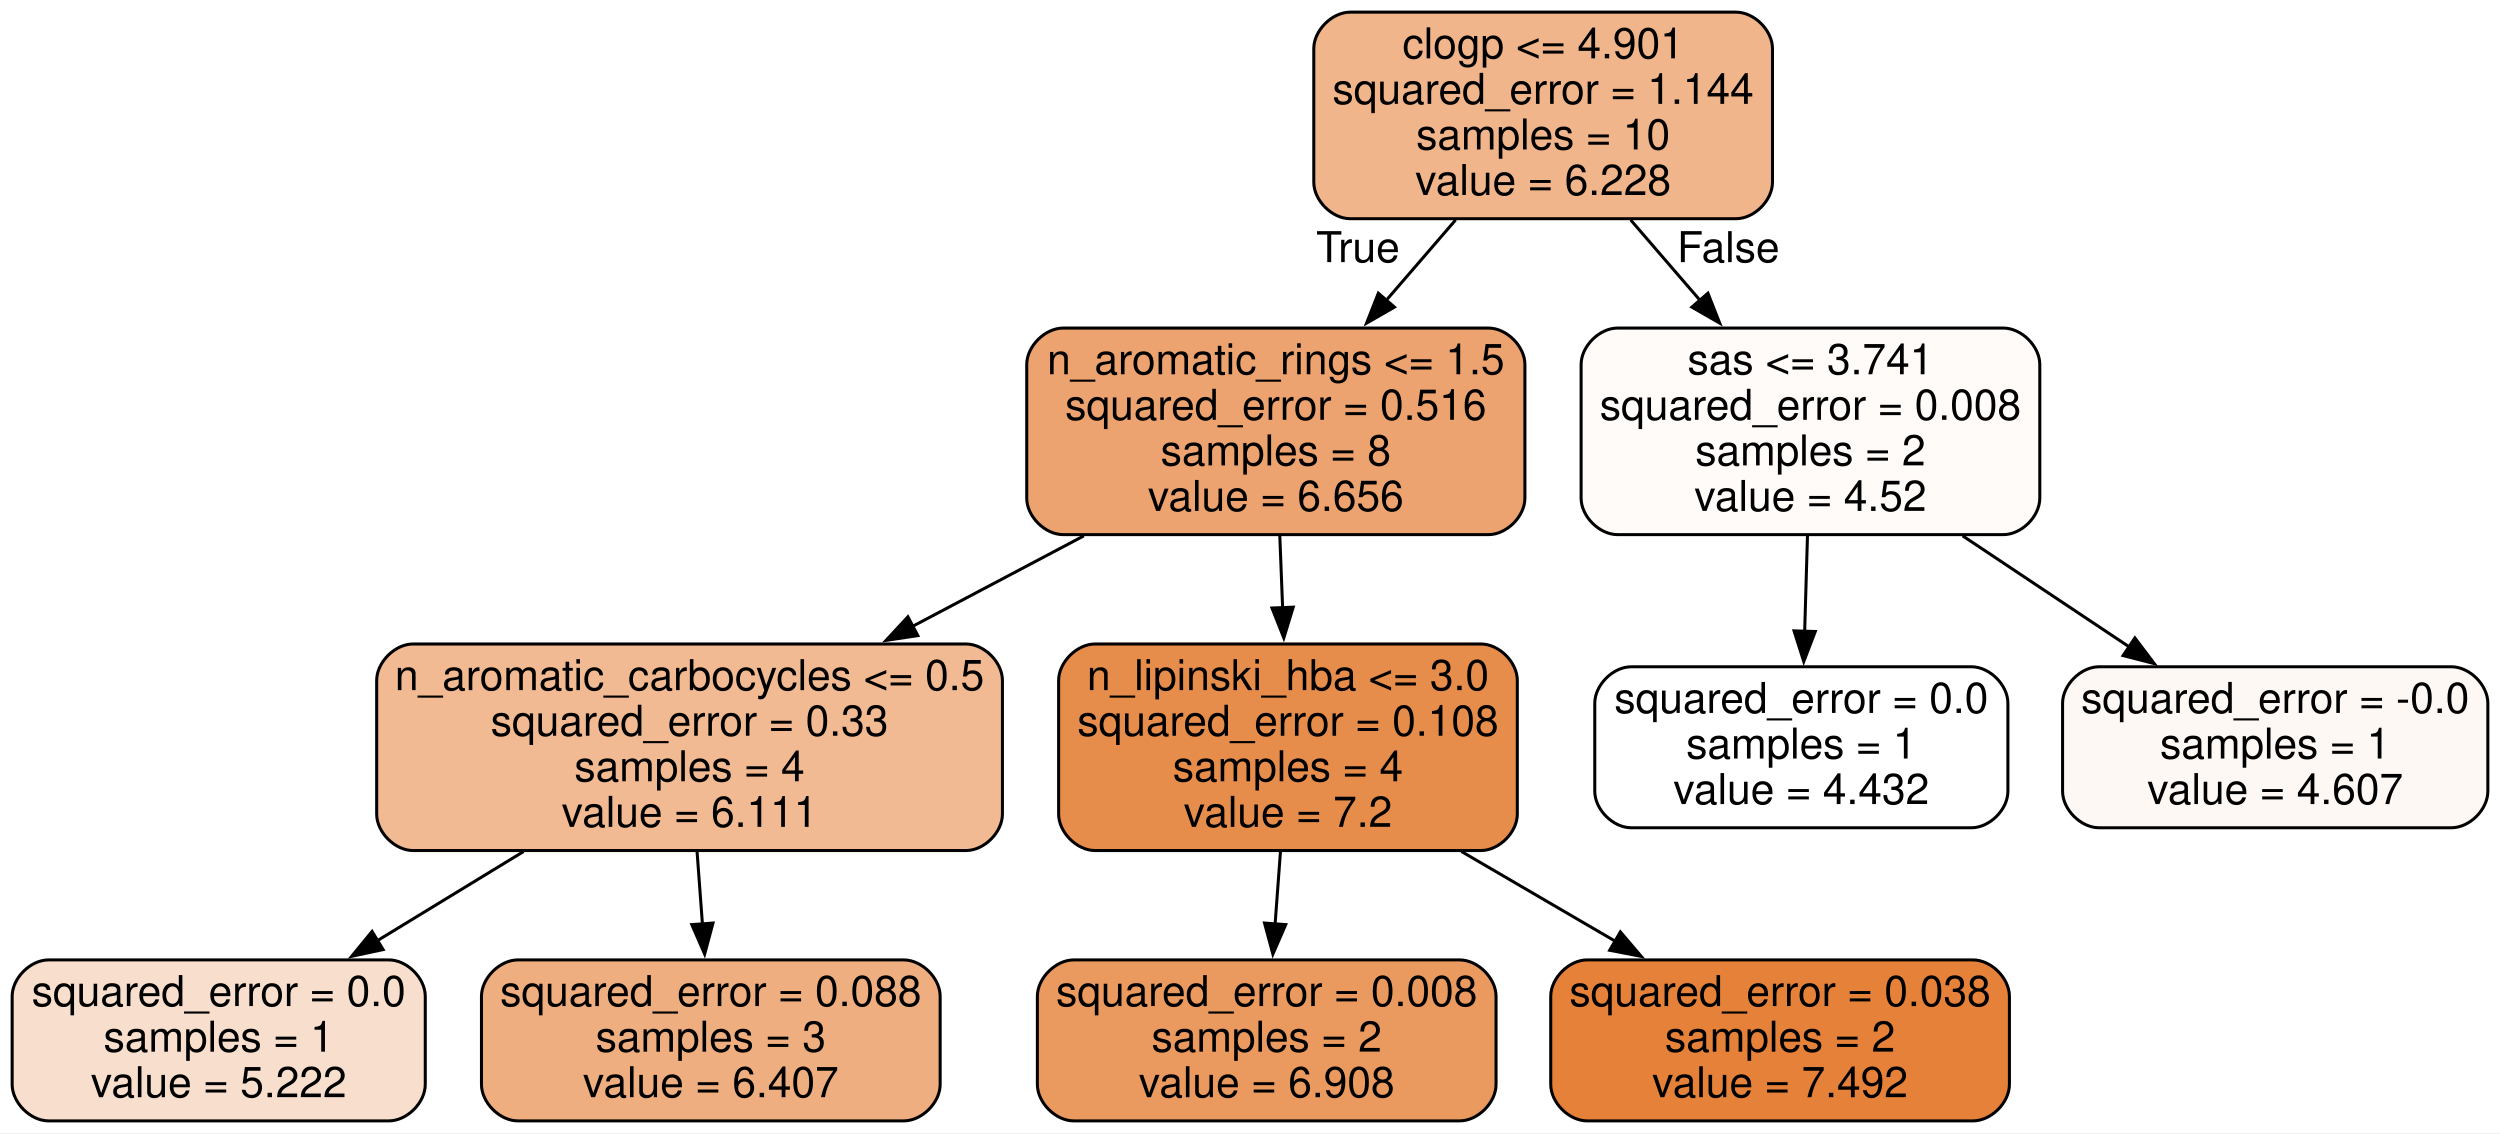
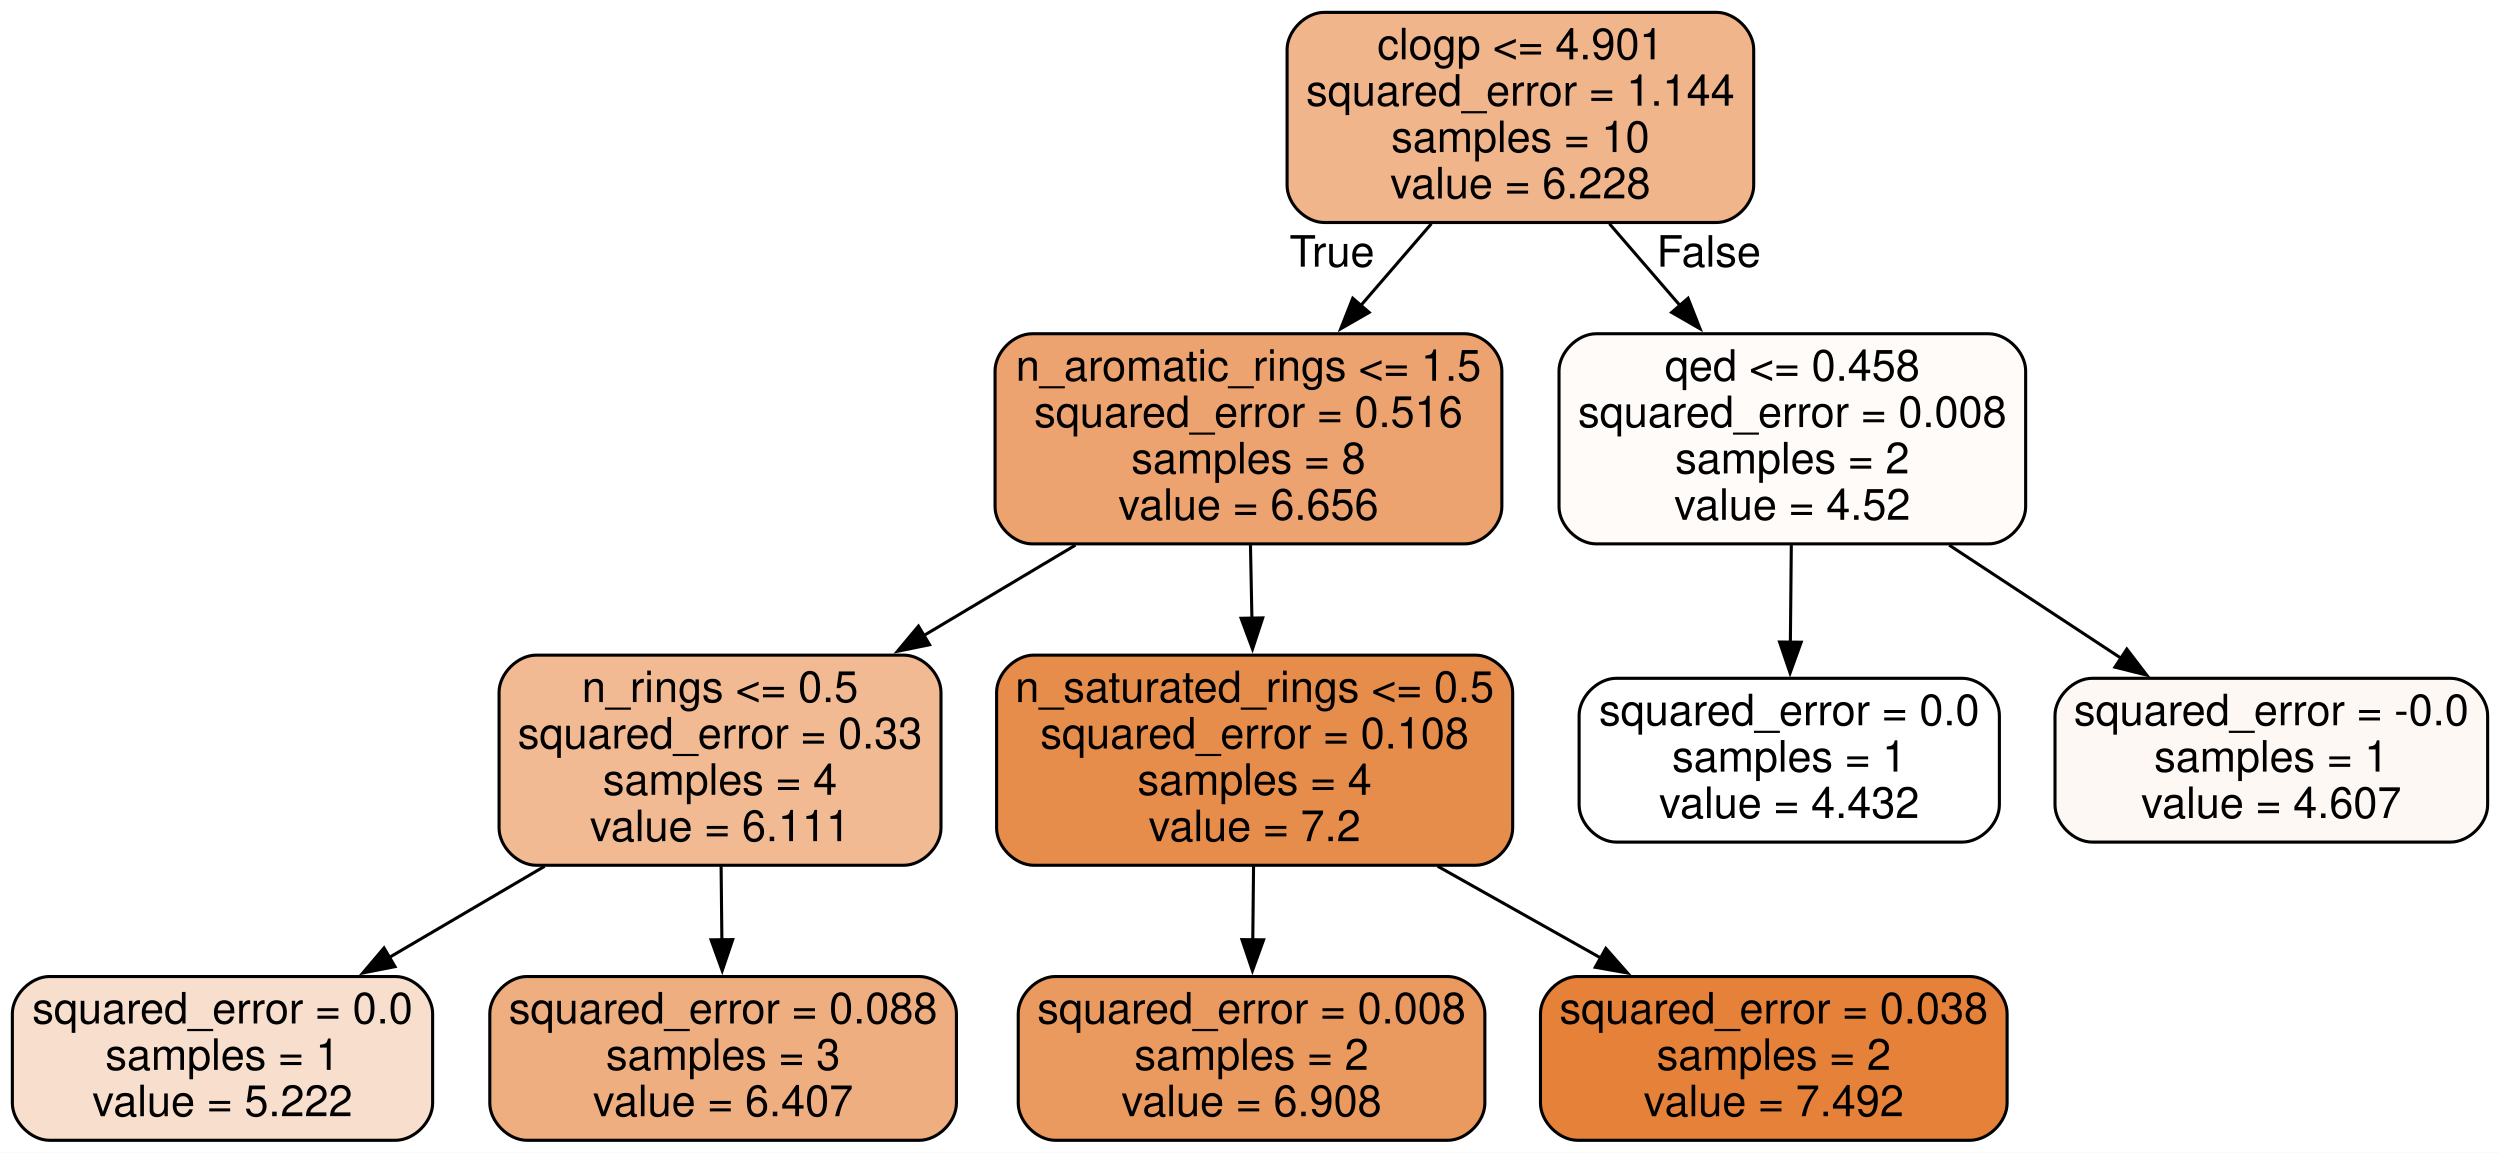
- <svg xmlns="http://www.w3.org/2000/svg" width="823pt" height="373pt" viewBox="0.00 0.00 823.00 373.00">
+ <svg xmlns="http://www.w3.org/2000/svg" width="809pt" height="373pt" viewBox="0.00 0.00 809.00 373.00">
  <g id="graph0" class="graph" transform="scale(1 1) rotate(0) translate(4 369)">
-     <polygon fill="white" stroke="none" points="-4,4 -4,-369 819,-369 819,4 -4,4" />
+     <polygon fill="white" stroke="none" points="-4,4 -4,-369 805,-369 805,4 -4,4" />
    <g id="node1" class="node">
-       <path fill="#f0b58b" stroke="black" d="M567.5,-365C567.5,-365 440.5,-365 440.5,-365 434.5,-365 428.5,-359 428.5,-353 428.5,-353 428.5,-309 428.5,-309 428.5,-303 434.5,-297 440.5,-297 440.5,-297 567.5,-297 567.5,-297 573.5,-297 579.5,-303 579.5,-309 579.5,-309 579.5,-353 579.5,-353 579.5,-359 573.5,-365 567.5,-365" />
-       <text text-anchor="middle" x="504" y="-349.8" font-family="Helvetica,sans-Serif" font-size="14.00">clogp &lt;= 4.901</text>
-       <text text-anchor="middle" x="504" y="-334.8" font-family="Helvetica,sans-Serif" font-size="14.00">squared_error = 1.144</text>
-       <text text-anchor="middle" x="504" y="-319.8" font-family="Helvetica,sans-Serif" font-size="14.00">samples = 10</text>
-       <text text-anchor="middle" x="504" y="-304.8" font-family="Helvetica,sans-Serif" font-size="14.00">value = 6.228</text>
+       <path fill="#f0b58b" stroke="black" d="M551.5,-365C551.5,-365 424.5,-365 424.5,-365 418.5,-365 412.5,-359 412.5,-353 412.5,-353 412.5,-309 412.5,-309 412.5,-303 418.5,-297 424.5,-297 424.5,-297 551.5,-297 551.5,-297 557.5,-297 563.5,-303 563.5,-309 563.5,-309 563.5,-353 563.5,-353 563.5,-359 557.5,-365 551.5,-365" />
+       <text text-anchor="middle" x="488" y="-349.8" font-family="Helvetica,sans-Serif" font-size="14.00">clogp &lt;= 4.901</text>
+       <text text-anchor="middle" x="488" y="-334.8" font-family="Helvetica,sans-Serif" font-size="14.00">squared_error = 1.144</text>
+       <text text-anchor="middle" x="488" y="-319.8" font-family="Helvetica,sans-Serif" font-size="14.00">samples = 10</text>
+       <text text-anchor="middle" x="488" y="-304.8" font-family="Helvetica,sans-Serif" font-size="14.00">value = 6.228</text>
    </g>
    <g id="node2" class="node">
-       <path fill="#eca36f" stroke="black" d="M486,-261C486,-261 346,-261 346,-261 340,-261 334,-255 334,-249 334,-249 334,-205 334,-205 334,-199 340,-193 346,-193 346,-193 486,-193 486,-193 492,-193 498,-199 498,-205 498,-205 498,-249 498,-249 498,-255 492,-261 486,-261" />
-       <text text-anchor="middle" x="416" y="-245.8" font-family="Helvetica,sans-Serif" font-size="14.00">n_aromatic_rings &lt;= 1.5</text>
-       <text text-anchor="middle" x="416" y="-230.8" font-family="Helvetica,sans-Serif" font-size="14.00">squared_error = 0.516</text>
-       <text text-anchor="middle" x="416" y="-215.8" font-family="Helvetica,sans-Serif" font-size="14.00">samples = 8</text>
-       <text text-anchor="middle" x="416" y="-200.8" font-family="Helvetica,sans-Serif" font-size="14.00">value = 6.656</text>
+       <path fill="#eca36f" stroke="black" d="M470,-261C470,-261 330,-261 330,-261 324,-261 318,-255 318,-249 318,-249 318,-205 318,-205 318,-199 324,-193 330,-193 330,-193 470,-193 470,-193 476,-193 482,-199 482,-205 482,-205 482,-249 482,-249 482,-255 476,-261 470,-261" />
+       <text text-anchor="middle" x="400" y="-245.8" font-family="Helvetica,sans-Serif" font-size="14.00">n_aromatic_rings &lt;= 1.5</text>
+       <text text-anchor="middle" x="400" y="-230.8" font-family="Helvetica,sans-Serif" font-size="14.00">squared_error = 0.516</text>
+       <text text-anchor="middle" x="400" y="-215.8" font-family="Helvetica,sans-Serif" font-size="14.00">samples = 8</text>
+       <text text-anchor="middle" x="400" y="-200.8" font-family="Helvetica,sans-Serif" font-size="14.00">value = 6.656</text>
    </g>
    <g id="edge1" class="edge">
-       <path fill="none" stroke="black" d="M475.19,-296.6C467.89,-288.15 459.96,-278.96 452.35,-270.13" />
-       <polygon fill="black" stroke="black" points="455.05,-267.9 445.87,-262.62 449.75,-272.48 455.05,-267.9" />
-       <text text-anchor="middle" x="443.04" y="-282.71" font-family="Helvetica,sans-Serif" font-size="14.00">True</text>
+       <path fill="none" stroke="black" d="M459.19,-296.6C451.89,-288.15 443.96,-278.96 436.35,-270.13" />
+       <polygon fill="black" stroke="black" points="439.05,-267.9 429.87,-262.62 433.75,-272.48 439.05,-267.9" />
+       <text text-anchor="middle" x="427.04" y="-282.71" font-family="Helvetica,sans-Serif" font-size="14.00">True</text>
    </g>
    <g id="node9" class="node">
-       <path fill="#fefbf9" stroke="black" d="M655.5,-261C655.5,-261 528.5,-261 528.5,-261 522.5,-261 516.5,-255 516.5,-249 516.5,-249 516.5,-205 516.5,-205 516.5,-199 522.5,-193 528.5,-193 528.5,-193 655.5,-193 655.5,-193 661.5,-193 667.5,-199 667.5,-205 667.5,-205 667.5,-249 667.5,-249 667.5,-255 661.5,-261 655.5,-261" />
-       <text text-anchor="middle" x="592" y="-245.8" font-family="Helvetica,sans-Serif" font-size="14.00">sas &lt;= 3.741</text>
-       <text text-anchor="middle" x="592" y="-230.8" font-family="Helvetica,sans-Serif" font-size="14.00">squared_error = 0.008</text>
-       <text text-anchor="middle" x="592" y="-215.8" font-family="Helvetica,sans-Serif" font-size="14.00">samples = 2</text>
-       <text text-anchor="middle" x="592" y="-200.8" font-family="Helvetica,sans-Serif" font-size="14.00">value = 4.52</text>
+       <path fill="#fefbf9" stroke="black" d="M639.5,-261C639.5,-261 512.5,-261 512.5,-261 506.5,-261 500.5,-255 500.5,-249 500.5,-249 500.5,-205 500.5,-205 500.5,-199 506.5,-193 512.5,-193 512.5,-193 639.5,-193 639.5,-193 645.5,-193 651.5,-199 651.5,-205 651.5,-205 651.5,-249 651.5,-249 651.5,-255 645.5,-261 639.5,-261" />
+       <text text-anchor="middle" x="576" y="-245.8" font-family="Helvetica,sans-Serif" font-size="14.00">qed &lt;= 0.458</text>
+       <text text-anchor="middle" x="576" y="-230.8" font-family="Helvetica,sans-Serif" font-size="14.00">squared_error = 0.008</text>
+       <text text-anchor="middle" x="576" y="-215.8" font-family="Helvetica,sans-Serif" font-size="14.00">samples = 2</text>
+       <text text-anchor="middle" x="576" y="-200.8" font-family="Helvetica,sans-Serif" font-size="14.00">value = 4.52</text>
    </g>
    <g id="edge8" class="edge">
-       <path fill="none" stroke="black" d="M532.81,-296.6C540.11,-288.15 548.04,-278.96 555.65,-270.13" />
-       <polygon fill="black" stroke="black" points="558.25,-272.48 562.13,-262.62 552.95,-267.9 558.25,-272.48" />
-       <text text-anchor="middle" x="564.96" y="-282.71" font-family="Helvetica,sans-Serif" font-size="14.00">False</text>
+       <path fill="none" stroke="black" d="M516.81,-296.6C524.11,-288.15 532.04,-278.96 539.65,-270.13" />
+       <polygon fill="black" stroke="black" points="542.25,-272.48 546.13,-262.62 536.95,-267.9 542.25,-272.48" />
+       <text text-anchor="middle" x="548.96" y="-282.71" font-family="Helvetica,sans-Serif" font-size="14.00">False</text>
    </g>
    <g id="node3" class="node">
-       <path fill="#f1ba92" stroke="black" d="M314,-157C314,-157 132,-157 132,-157 126,-157 120,-151 120,-145 120,-145 120,-101 120,-101 120,-95 126,-89 132,-89 132,-89 314,-89 314,-89 320,-89 326,-95 326,-101 326,-101 326,-145 326,-145 326,-151 320,-157 314,-157" />
-       <text text-anchor="middle" x="223" y="-141.8" font-family="Helvetica,sans-Serif" font-size="14.00">n_aromatic_carbocycles &lt;= 0.5</text>
-       <text text-anchor="middle" x="223" y="-126.8" font-family="Helvetica,sans-Serif" font-size="14.00">squared_error = 0.33</text>
-       <text text-anchor="middle" x="223" y="-111.8" font-family="Helvetica,sans-Serif" font-size="14.00">samples = 4</text>
-       <text text-anchor="middle" x="223" y="-96.8" font-family="Helvetica,sans-Serif" font-size="14.00">value = 6.111</text>
+       <path fill="#f1ba92" stroke="black" d="M288.5,-157C288.5,-157 169.5,-157 169.5,-157 163.5,-157 157.5,-151 157.5,-145 157.5,-145 157.5,-101 157.5,-101 157.5,-95 163.5,-89 169.5,-89 169.5,-89 288.5,-89 288.5,-89 294.5,-89 300.5,-95 300.5,-101 300.5,-101 300.5,-145 300.5,-145 300.5,-151 294.5,-157 288.5,-157" />
+       <text text-anchor="middle" x="229" y="-141.8" font-family="Helvetica,sans-Serif" font-size="14.00">n_rings &lt;= 0.5</text>
+       <text text-anchor="middle" x="229" y="-126.8" font-family="Helvetica,sans-Serif" font-size="14.00">squared_error = 0.33</text>
+       <text text-anchor="middle" x="229" y="-111.8" font-family="Helvetica,sans-Serif" font-size="14.00">samples = 4</text>
+       <text text-anchor="middle" x="229" y="-96.8" font-family="Helvetica,sans-Serif" font-size="14.00">value = 6.111</text>
    </g>
    <g id="edge2" class="edge">
-       <path fill="none" stroke="black" d="M352.8,-192.6C334.81,-183.09 315.05,-172.65 296.5,-162.85" />
-       <polygon fill="black" stroke="black" points="298.15,-159.76 287.68,-158.18 294.88,-165.95 298.15,-159.76" />
+       <path fill="none" stroke="black" d="M344.01,-192.6C328.21,-183.18 310.88,-172.84 294.58,-163.12" />
+       <polygon fill="black" stroke="black" points="296.8,-160.37 286.42,-158.25 293.21,-166.38 296.8,-160.37" />
    </g>
    <g id="node6" class="node">
-       <path fill="#e78d4c" stroke="black" d="M483.5,-157C483.5,-157 356.5,-157 356.5,-157 350.5,-157 344.5,-151 344.5,-145 344.5,-145 344.5,-101 344.5,-101 344.5,-95 350.5,-89 356.5,-89 356.5,-89 483.5,-89 483.5,-89 489.5,-89 495.5,-95 495.5,-101 495.5,-101 495.5,-145 495.5,-145 495.5,-151 489.5,-157 483.5,-157" />
-       <text text-anchor="middle" x="420" y="-141.8" font-family="Helvetica,sans-Serif" font-size="14.00">n_lipinski_hba &lt;= 3.0</text>
-       <text text-anchor="middle" x="420" y="-126.8" font-family="Helvetica,sans-Serif" font-size="14.00">squared_error = 0.108</text>
-       <text text-anchor="middle" x="420" y="-111.8" font-family="Helvetica,sans-Serif" font-size="14.00">samples = 4</text>
-       <text text-anchor="middle" x="420" y="-96.8" font-family="Helvetica,sans-Serif" font-size="14.00">value = 7.2</text>
+       <path fill="#e78d4c" stroke="black" d="M473.5,-157C473.5,-157 330.5,-157 330.5,-157 324.5,-157 318.5,-151 318.5,-145 318.5,-145 318.5,-101 318.5,-101 318.5,-95 324.5,-89 330.5,-89 330.5,-89 473.5,-89 473.5,-89 479.5,-89 485.5,-95 485.5,-101 485.5,-101 485.5,-145 485.5,-145 485.5,-151 479.5,-157 473.5,-157" />
+       <text text-anchor="middle" x="402" y="-141.8" font-family="Helvetica,sans-Serif" font-size="14.00">n_saturated_rings &lt;= 0.5</text>
+       <text text-anchor="middle" x="402" y="-126.8" font-family="Helvetica,sans-Serif" font-size="14.00">squared_error = 0.108</text>
+       <text text-anchor="middle" x="402" y="-111.8" font-family="Helvetica,sans-Serif" font-size="14.00">samples = 4</text>
+       <text text-anchor="middle" x="402" y="-96.8" font-family="Helvetica,sans-Serif" font-size="14.00">value = 7.2</text>
    </g>
    <g id="edge5" class="edge">
-       <path fill="none" stroke="black" d="M417.31,-192.6C417.61,-185.03 417.93,-176.87 418.24,-168.9" />
-       <polygon fill="black" stroke="black" points="421.73,-169.12 418.63,-158.99 414.74,-168.84 421.73,-169.12" />
+       <path fill="none" stroke="black" d="M400.65,-192.6C400.8,-185.03 400.96,-176.87 401.12,-168.9" />
+       <polygon fill="black" stroke="black" points="404.62,-169.05 401.31,-158.99 397.62,-168.92 404.62,-169.05" />
    </g>
    <g id="node4" class="node">
      <path fill="#f8decc" stroke="black" d="M124,-53C124,-53 12,-53 12,-53 6,-53 0,-47 0,-41 0,-41 0,-12 0,-12 0,-6 6,0 12,0 12,0 124,0 124,0 130,0 136,-6 136,-12 136,-12 136,-41 136,-41 136,-47 130,-53 124,-53" />
      <text text-anchor="middle" x="68" y="-37.8" font-family="Helvetica,sans-Serif" font-size="14.00">squared_error = 0.0</text>
      <text text-anchor="middle" x="68" y="-22.8" font-family="Helvetica,sans-Serif" font-size="14.00">samples = 1</text>
      <text text-anchor="middle" x="68" y="-7.8" font-family="Helvetica,sans-Serif" font-size="14.00">value = 5.222</text>
    </g>
    <g id="edge3" class="edge">
-       <path fill="none" stroke="black" d="M168.35,-88.68C152.62,-79.09 135.5,-68.65 119.94,-59.16" />
-       <polygon fill="black" stroke="black" points="122.12,-56.4 111.76,-54.18 118.48,-62.38 122.12,-56.4" />
+       <path fill="none" stroke="black" d="M172.24,-88.68C155.89,-79.09 138.12,-68.65 121.95,-59.16" />
+       <polygon fill="black" stroke="black" points="123.82,-56.2 113.42,-54.16 120.27,-62.24 123.82,-56.2" />
    </g>
    <g id="node5" class="node">
      <path fill="#eeae7f" stroke="black" d="M293.5,-53C293.5,-53 166.5,-53 166.5,-53 160.5,-53 154.5,-47 154.5,-41 154.5,-41 154.5,-12 154.5,-12 154.5,-6 160.5,0 166.5,0 166.5,0 293.5,0 293.5,0 299.5,0 305.5,-6 305.5,-12 305.5,-12 305.5,-41 305.5,-41 305.5,-47 299.5,-53 293.5,-53" />
      <text text-anchor="middle" x="230" y="-37.8" font-family="Helvetica,sans-Serif" font-size="14.00">squared_error = 0.088</text>
      <text text-anchor="middle" x="230" y="-22.8" font-family="Helvetica,sans-Serif" font-size="14.00">samples = 3</text>
      <text text-anchor="middle" x="230" y="-7.8" font-family="Helvetica,sans-Serif" font-size="14.00">value = 6.407</text>
    </g>
    <g id="edge4" class="edge">
-       <path fill="none" stroke="black" d="M225.47,-88.68C226.04,-80.9 226.66,-72.56 227.25,-64.63" />
-       <polygon fill="black" stroke="black" points="230.72,-65.13 227.97,-54.9 223.74,-64.62 230.72,-65.13" />
+       <path fill="none" stroke="black" d="M229.35,-88.68C229.43,-80.99 229.52,-72.76 229.6,-64.9" />
+       <polygon fill="black" stroke="black" points="233.1,-64.94 229.71,-54.91 226.1,-64.87 233.1,-64.94" />
    </g>
    <g id="node7" class="node">
-       <path fill="#ea995f" stroke="black" d="M476.5,-53C476.5,-53 349.5,-53 349.5,-53 343.5,-53 337.5,-47 337.5,-41 337.5,-41 337.5,-12 337.5,-12 337.5,-6 343.5,0 349.5,0 349.5,0 476.5,0 476.5,0 482.5,0 488.5,-6 488.5,-12 488.5,-12 488.5,-41 488.5,-41 488.5,-47 482.5,-53 476.5,-53" />
-       <text text-anchor="middle" x="413" y="-37.8" font-family="Helvetica,sans-Serif" font-size="14.00">squared_error = 0.008</text>
-       <text text-anchor="middle" x="413" y="-22.8" font-family="Helvetica,sans-Serif" font-size="14.00">samples = 2</text>
-       <text text-anchor="middle" x="413" y="-7.8" font-family="Helvetica,sans-Serif" font-size="14.00">value = 6.908</text>
+       <path fill="#ea995f" stroke="black" d="M464.5,-53C464.5,-53 337.5,-53 337.5,-53 331.5,-53 325.5,-47 325.5,-41 325.5,-41 325.5,-12 325.5,-12 325.5,-6 331.5,0 337.5,0 337.5,0 464.5,0 464.5,0 470.5,0 476.5,-6 476.5,-12 476.5,-12 476.5,-41 476.5,-41 476.5,-47 470.5,-53 464.5,-53" />
+       <text text-anchor="middle" x="401" y="-37.8" font-family="Helvetica,sans-Serif" font-size="14.00">squared_error = 0.008</text>
+       <text text-anchor="middle" x="401" y="-22.8" font-family="Helvetica,sans-Serif" font-size="14.00">samples = 2</text>
+       <text text-anchor="middle" x="401" y="-7.8" font-family="Helvetica,sans-Serif" font-size="14.00">value = 6.908</text>
    </g>
    <g id="edge6" class="edge">
-       <path fill="none" stroke="black" d="M417.53,-88.68C416.96,-80.9 416.34,-72.56 415.75,-64.63" />
-       <polygon fill="black" stroke="black" points="419.26,-64.62 415.03,-54.9 412.28,-65.13 419.26,-64.62" />
+       <path fill="none" stroke="black" d="M401.65,-88.68C401.57,-80.99 401.48,-72.76 401.4,-64.9" />
+       <polygon fill="black" stroke="black" points="404.9,-64.87 401.29,-54.91 397.9,-64.94 404.9,-64.87" />
    </g>
    <g id="node8" class="node">
-       <path fill="#e58139" stroke="black" d="M645.5,-53C645.5,-53 518.5,-53 518.5,-53 512.5,-53 506.5,-47 506.5,-41 506.5,-41 506.5,-12 506.5,-12 506.5,-6 512.5,0 518.5,0 518.5,0 645.5,0 645.5,0 651.5,0 657.5,-6 657.5,-12 657.5,-12 657.5,-41 657.5,-41 657.5,-47 651.5,-53 645.5,-53" />
-       <text text-anchor="middle" x="582" y="-37.8" font-family="Helvetica,sans-Serif" font-size="14.00">squared_error = 0.038</text>
-       <text text-anchor="middle" x="582" y="-22.8" font-family="Helvetica,sans-Serif" font-size="14.00">samples = 2</text>
-       <text text-anchor="middle" x="582" y="-7.8" font-family="Helvetica,sans-Serif" font-size="14.00">value = 7.492</text>
+       <path fill="#e58139" stroke="black" d="M633.5,-53C633.5,-53 506.5,-53 506.5,-53 500.5,-53 494.5,-47 494.5,-41 494.5,-41 494.5,-12 494.5,-12 494.5,-6 500.5,0 506.5,0 506.5,0 633.5,0 633.5,0 639.5,0 645.5,-6 645.5,-12 645.5,-12 645.5,-41 645.5,-41 645.5,-47 639.5,-53 633.5,-53" />
+       <text text-anchor="middle" x="570" y="-37.8" font-family="Helvetica,sans-Serif" font-size="14.00">squared_error = 0.038</text>
+       <text text-anchor="middle" x="570" y="-22.8" font-family="Helvetica,sans-Serif" font-size="14.00">samples = 2</text>
+       <text text-anchor="middle" x="570" y="-7.8" font-family="Helvetica,sans-Serif" font-size="14.00">value = 7.492</text>
    </g>
    <g id="edge7" class="edge">
-       <path fill="none" stroke="black" d="M477.12,-88.68C493.56,-79.09 511.45,-68.65 527.72,-59.16" />
-       <polygon fill="black" stroke="black" points="529.43,-62.22 536.3,-54.16 525.9,-56.17 529.43,-62.22" />
+       <path fill="none" stroke="black" d="M461.23,-88.68C478.45,-79 497.19,-68.46 514.18,-58.9" />
+       <polygon fill="black" stroke="black" points="515.65,-62.09 522.65,-54.14 512.22,-55.99 515.65,-62.09" />
    </g>
    <g id="node10" class="node">
-       <path fill="#ffffff" stroke="black" d="M645,-149.5C645,-149.5 533,-149.5 533,-149.5 527,-149.5 521,-143.5 521,-137.5 521,-137.5 521,-108.5 521,-108.5 521,-102.5 527,-96.5 533,-96.5 533,-96.5 645,-96.5 645,-96.5 651,-96.5 657,-102.5 657,-108.5 657,-108.5 657,-137.5 657,-137.5 657,-143.5 651,-149.5 645,-149.5" />
-       <text text-anchor="middle" x="589" y="-134.3" font-family="Helvetica,sans-Serif" font-size="14.00">squared_error = 0.0</text>
-       <text text-anchor="middle" x="589" y="-119.3" font-family="Helvetica,sans-Serif" font-size="14.00">samples = 1</text>
-       <text text-anchor="middle" x="589" y="-104.3" font-family="Helvetica,sans-Serif" font-size="14.00">value = 4.432</text>
+       <path fill="#ffffff" stroke="black" d="M631,-149.5C631,-149.5 519,-149.5 519,-149.5 513,-149.5 507,-143.5 507,-137.5 507,-137.5 507,-108.5 507,-108.5 507,-102.5 513,-96.5 519,-96.5 519,-96.5 631,-96.5 631,-96.5 637,-96.5 643,-102.5 643,-108.5 643,-108.5 643,-137.5 643,-137.5 643,-143.5 637,-149.5 631,-149.5" />
+       <text text-anchor="middle" x="575" y="-134.3" font-family="Helvetica,sans-Serif" font-size="14.00">squared_error = 0.0</text>
+       <text text-anchor="middle" x="575" y="-119.3" font-family="Helvetica,sans-Serif" font-size="14.00">samples = 1</text>
+       <text text-anchor="middle" x="575" y="-104.3" font-family="Helvetica,sans-Serif" font-size="14.00">value = 4.432</text>
    </g>
    <g id="edge9" class="edge">
-       <path fill="none" stroke="black" d="M591.02,-192.6C590.72,-182.47 590.39,-171.28 590.09,-160.93" />
-       <polygon fill="black" stroke="black" points="593.59,-161.11 589.8,-151.22 586.6,-161.32 593.59,-161.11" />
+       <path fill="none" stroke="black" d="M575.67,-192.6C575.57,-182.47 575.46,-171.28 575.36,-160.93" />
+       <polygon fill="black" stroke="black" points="578.86,-161.18 575.27,-151.22 571.87,-161.25 578.86,-161.18" />
    </g>
    <g id="node11" class="node">
-       <path fill="#fef8f4" stroke="black" d="M803,-149.5C803,-149.5 687,-149.5 687,-149.5 681,-149.5 675,-143.5 675,-137.5 675,-137.5 675,-108.5 675,-108.5 675,-102.5 681,-96.5 687,-96.5 687,-96.5 803,-96.5 803,-96.5 809,-96.5 815,-102.5 815,-108.5 815,-108.5 815,-137.5 815,-137.5 815,-143.5 809,-149.5 803,-149.5" />
-       <text text-anchor="middle" x="745" y="-134.3" font-family="Helvetica,sans-Serif" font-size="14.00">squared_error = -0.0</text>
-       <text text-anchor="middle" x="745" y="-119.3" font-family="Helvetica,sans-Serif" font-size="14.00">samples = 1</text>
-       <text text-anchor="middle" x="745" y="-104.3" font-family="Helvetica,sans-Serif" font-size="14.00">value = 4.607</text>
+       <path fill="#fef8f4" stroke="black" d="M789,-149.5C789,-149.5 673,-149.5 673,-149.5 667,-149.5 661,-143.5 661,-137.5 661,-137.5 661,-108.5 661,-108.5 661,-102.5 667,-96.5 673,-96.5 673,-96.5 789,-96.5 789,-96.5 795,-96.5 801,-102.5 801,-108.5 801,-108.5 801,-137.5 801,-137.5 801,-143.5 795,-149.5 789,-149.5" />
+       <text text-anchor="middle" x="731" y="-134.3" font-family="Helvetica,sans-Serif" font-size="14.00">squared_error = -0.0</text>
+       <text text-anchor="middle" x="731" y="-119.3" font-family="Helvetica,sans-Serif" font-size="14.00">samples = 1</text>
+       <text text-anchor="middle" x="731" y="-104.3" font-family="Helvetica,sans-Serif" font-size="14.00">value = 4.607</text>
    </g>
    <g id="edge10" class="edge">
-       <path fill="none" stroke="black" d="M642.1,-192.6C659.75,-180.84 679.53,-167.65 697,-156" />
-       <polygon fill="black" stroke="black" points="698.8,-159 705.18,-150.55 694.92,-153.18 698.8,-159" />
+       <path fill="none" stroke="black" d="M626.75,-192.6C644.63,-180.84 664.67,-167.65 682.37,-156" />
+       <polygon fill="black" stroke="black" points="684.24,-158.96 690.67,-150.54 680.4,-153.11 684.24,-158.96" />
    </g>
  </g>
</svg>
